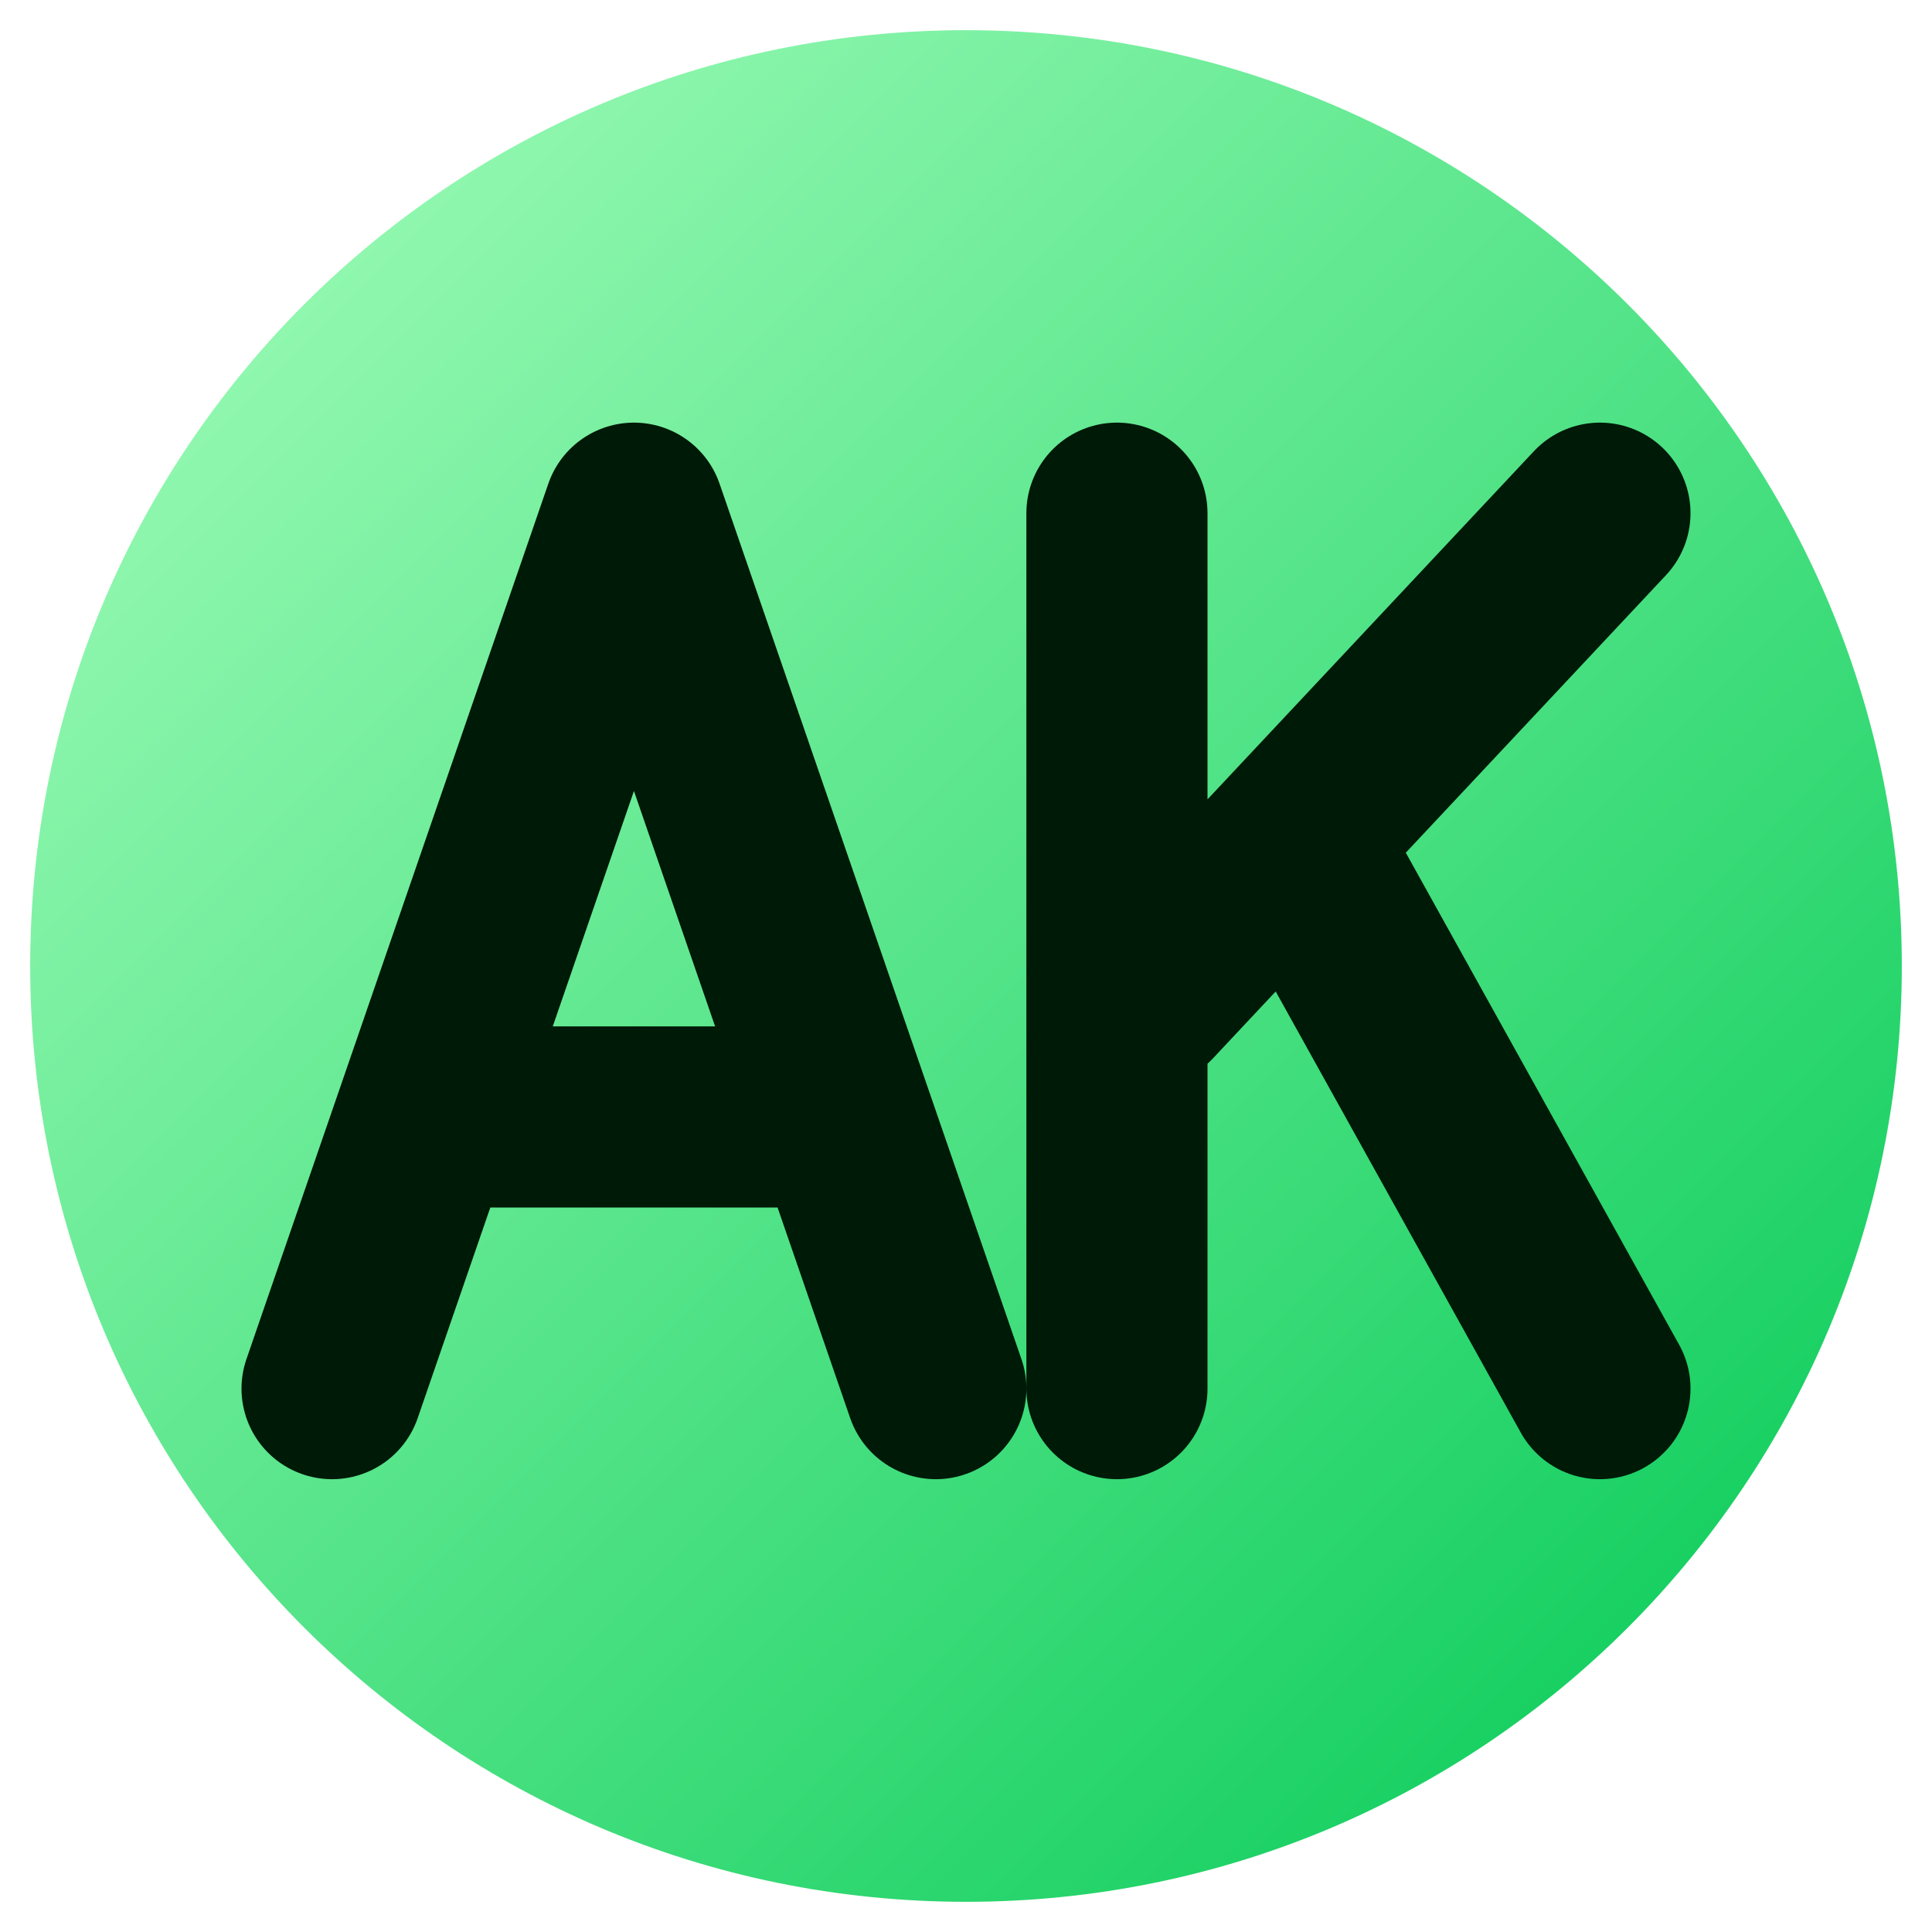
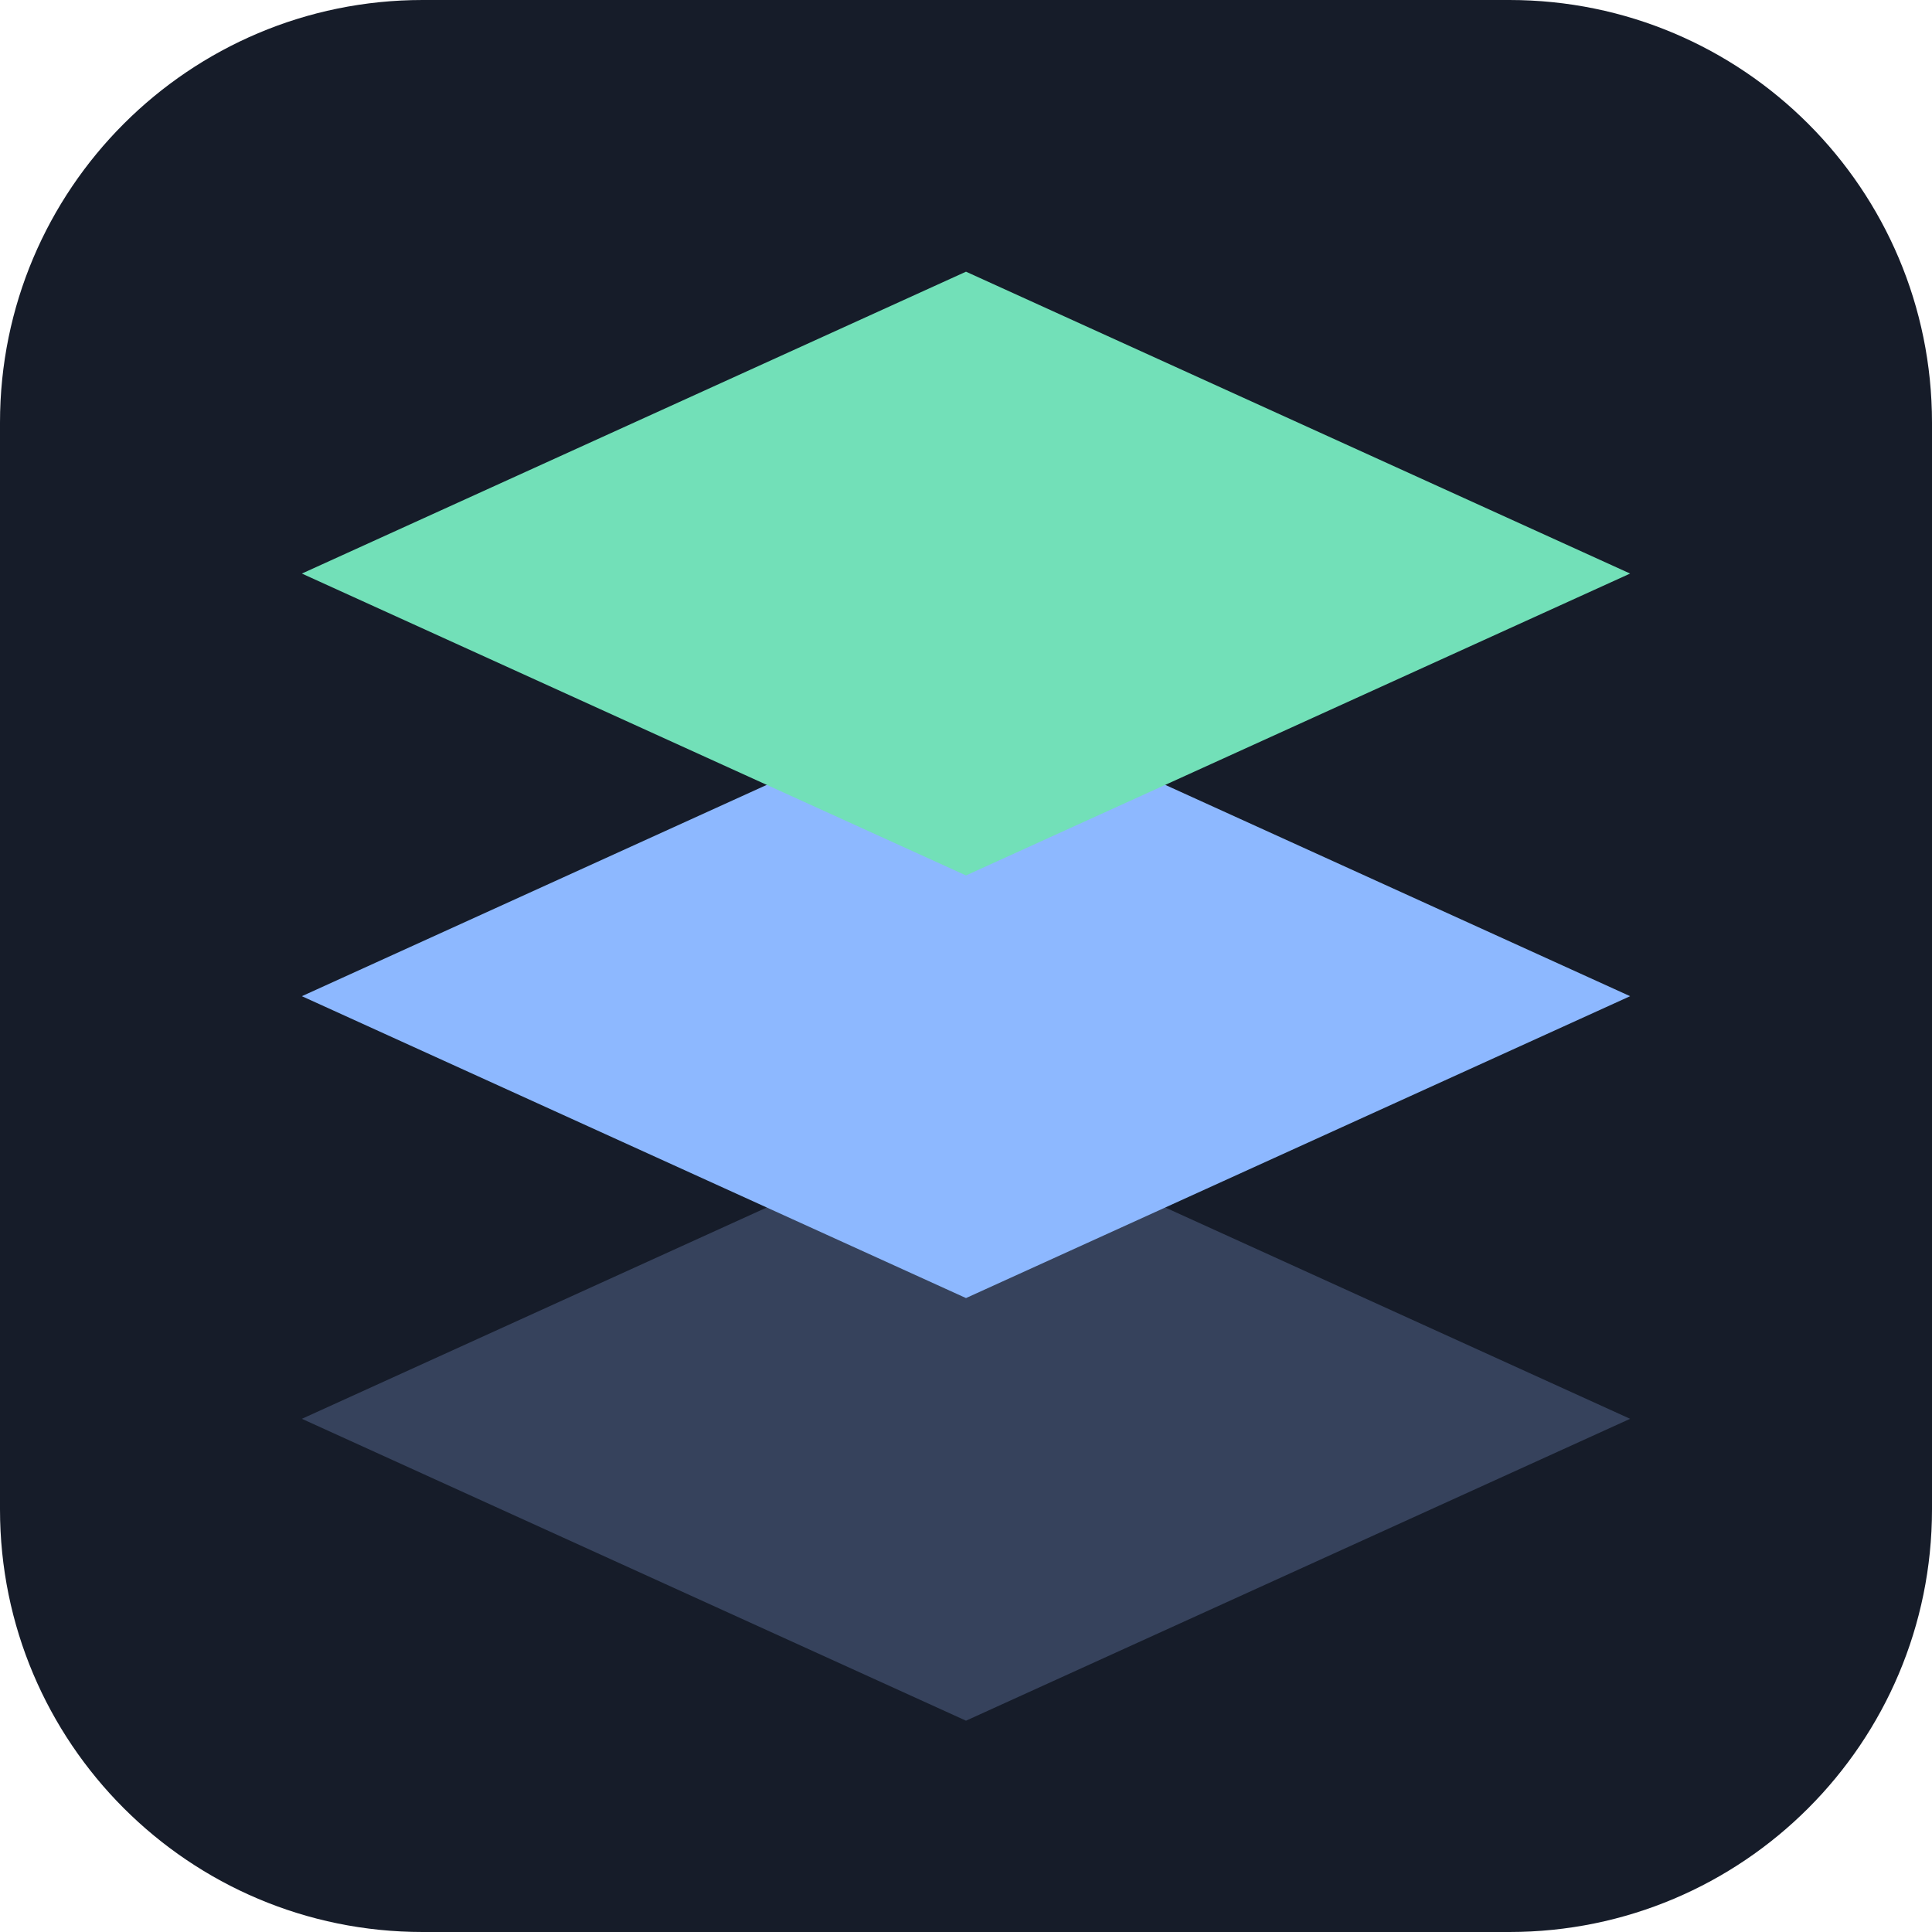
- <svg xmlns="http://www.w3.org/2000/svg" viewBox="0 0 64 64">
-   <defs>
-     <linearGradient id="g" x1="0" y1="0" x2="1" y2="1">
-       <stop offset="0" stop-color="#a8ffbe" />
-       <stop offset="1" stop-color="#00c853" />
-     </linearGradient>
-   </defs>
-   <circle cx="32" cy="32" r="31" fill="url(#g)" />
-   <path d="M11 46 L21 17 L31 46 M15 37 H27 M37 17 V46 M53 17 L38 33 M43 28 L53 46" fill="none" stroke="#001a08" stroke-width="6" stroke-linecap="round" stroke-linejoin="round" />
+ <svg xmlns="http://www.w3.org/2000/svg" viewBox="0 0 32 32">
+   <rect width="32" height="32" rx="7" fill="#161C29" />
+   <path d="M16 18.5 27 23.5 16 28.5 5 23.5Z" fill="#36425C" />
+   <path d="M16 11.5 27 16.5 16 21.5 5 16.5Z" fill="#8DB8FF" />
+   <path d="M16 4.5 27 9.5 16 14.5 5 9.5Z" fill="#72E0B8" />
</svg>
